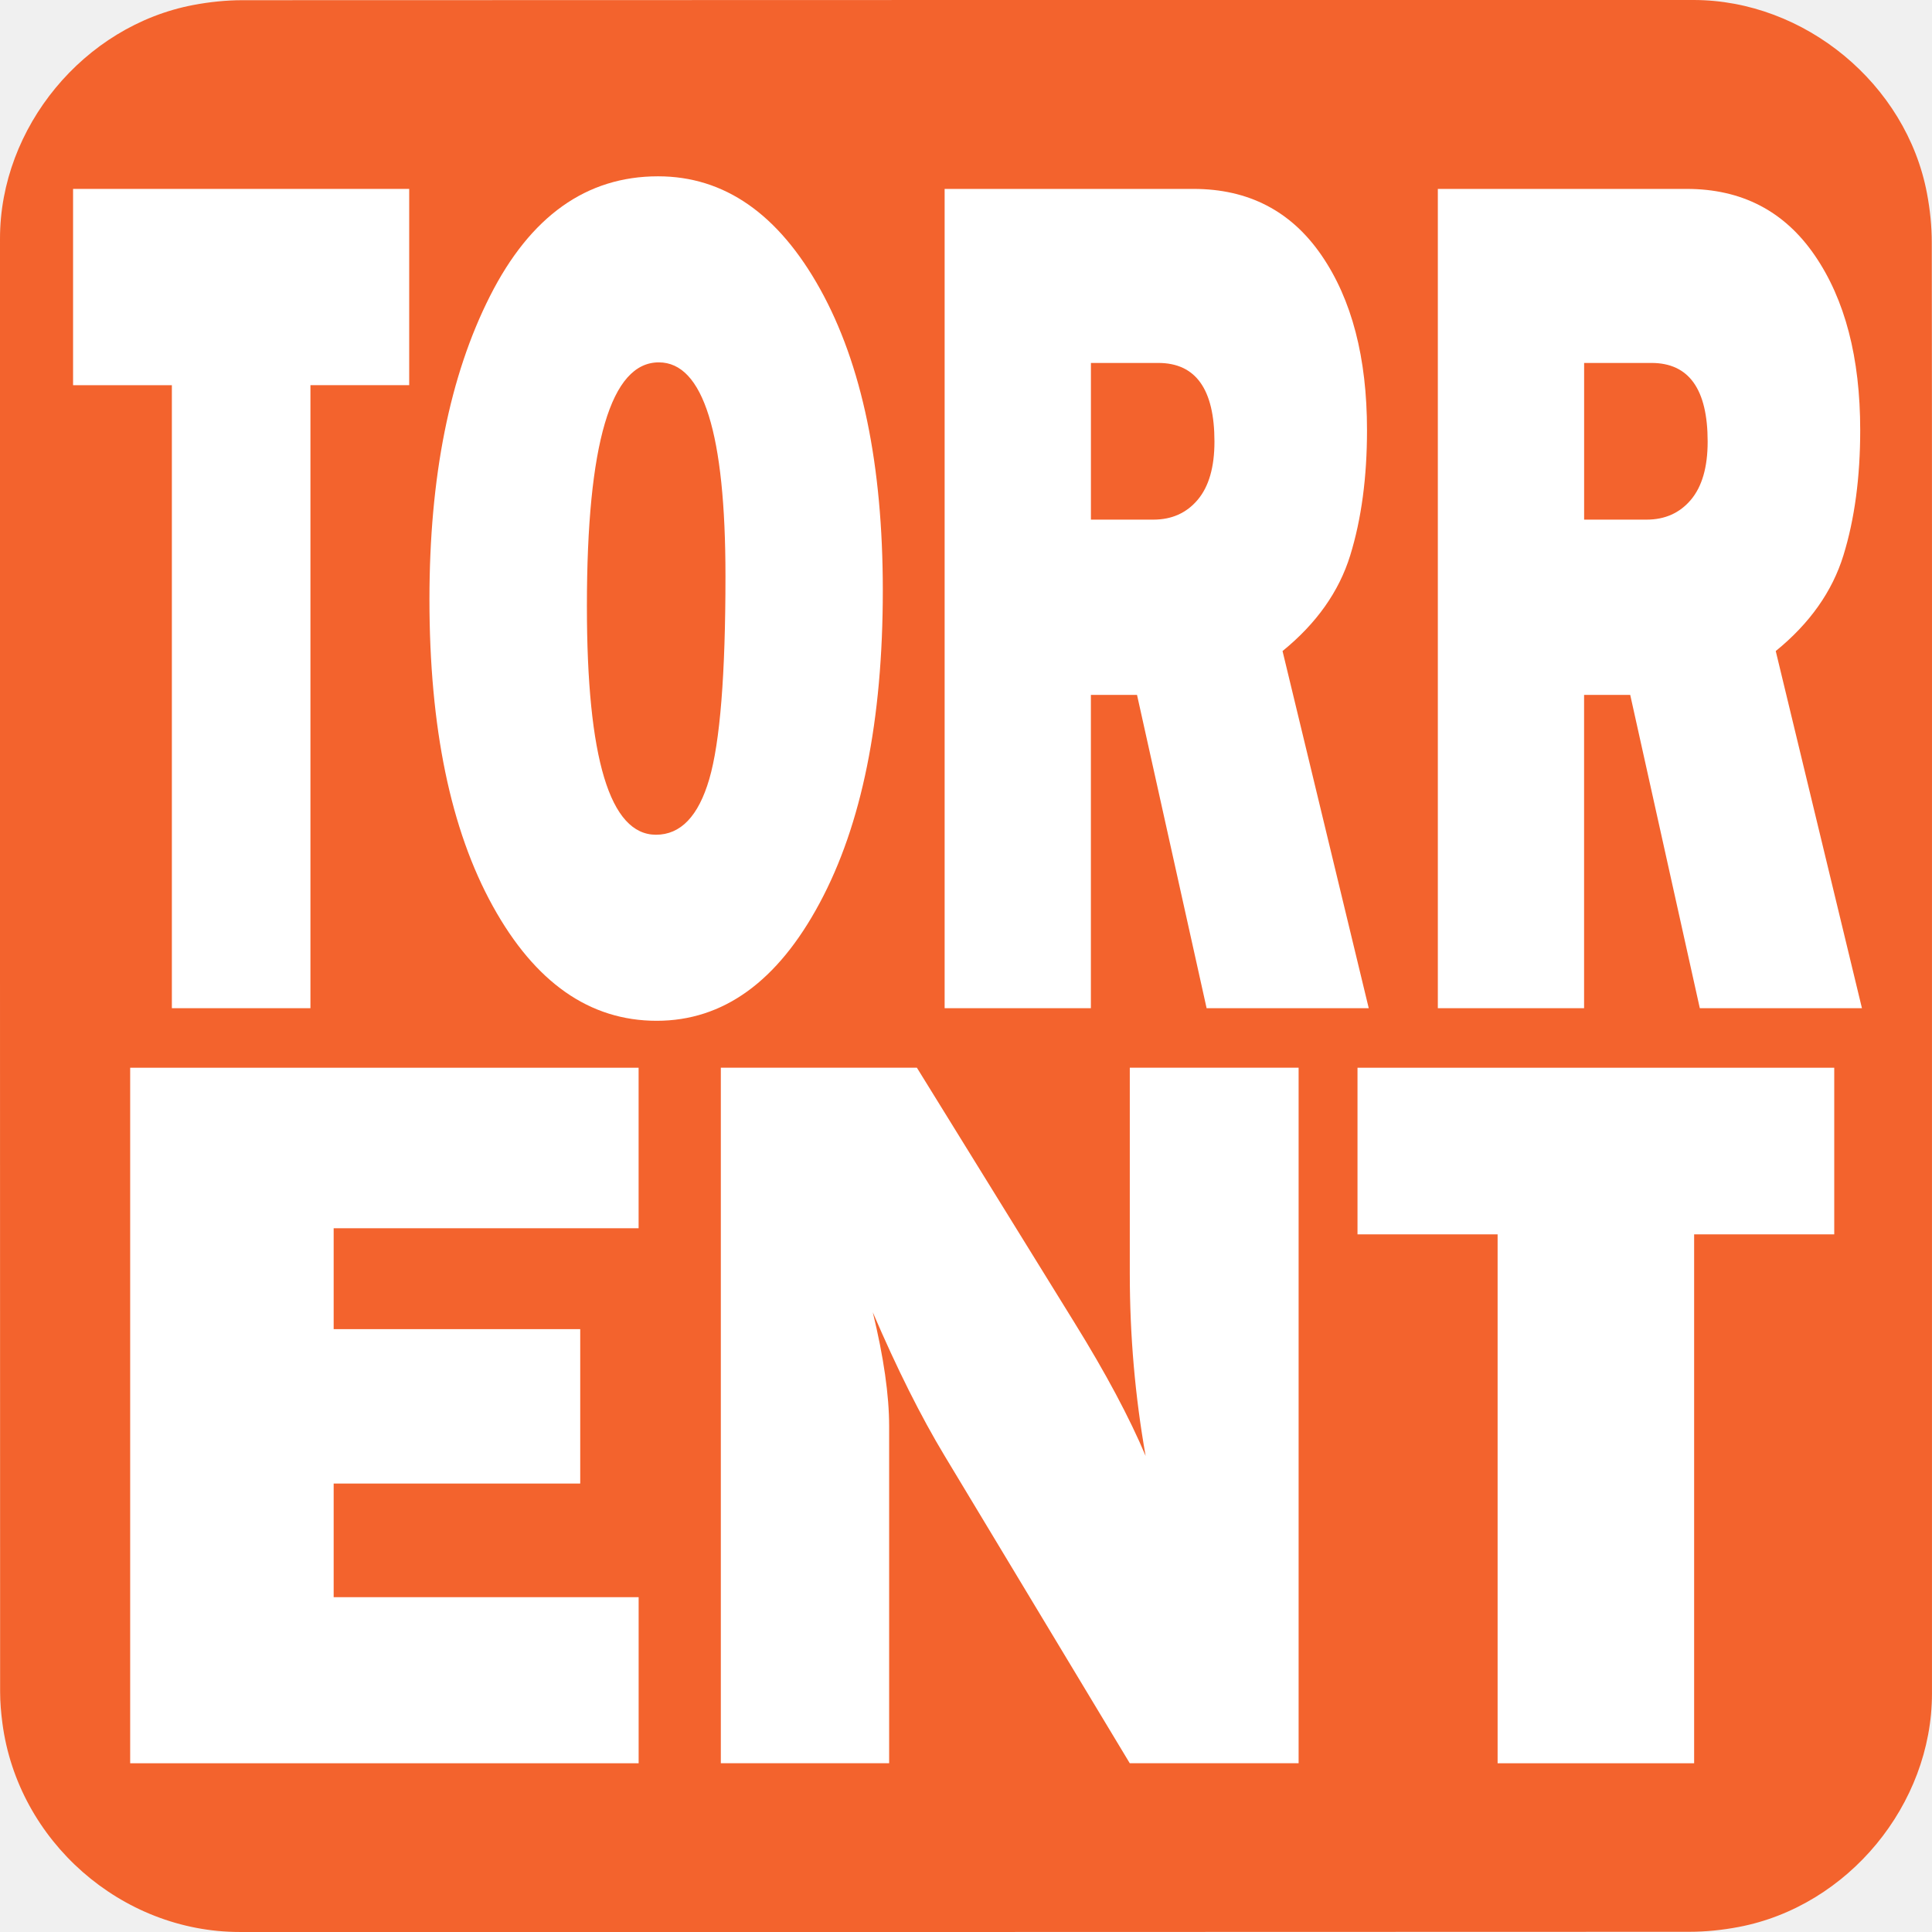
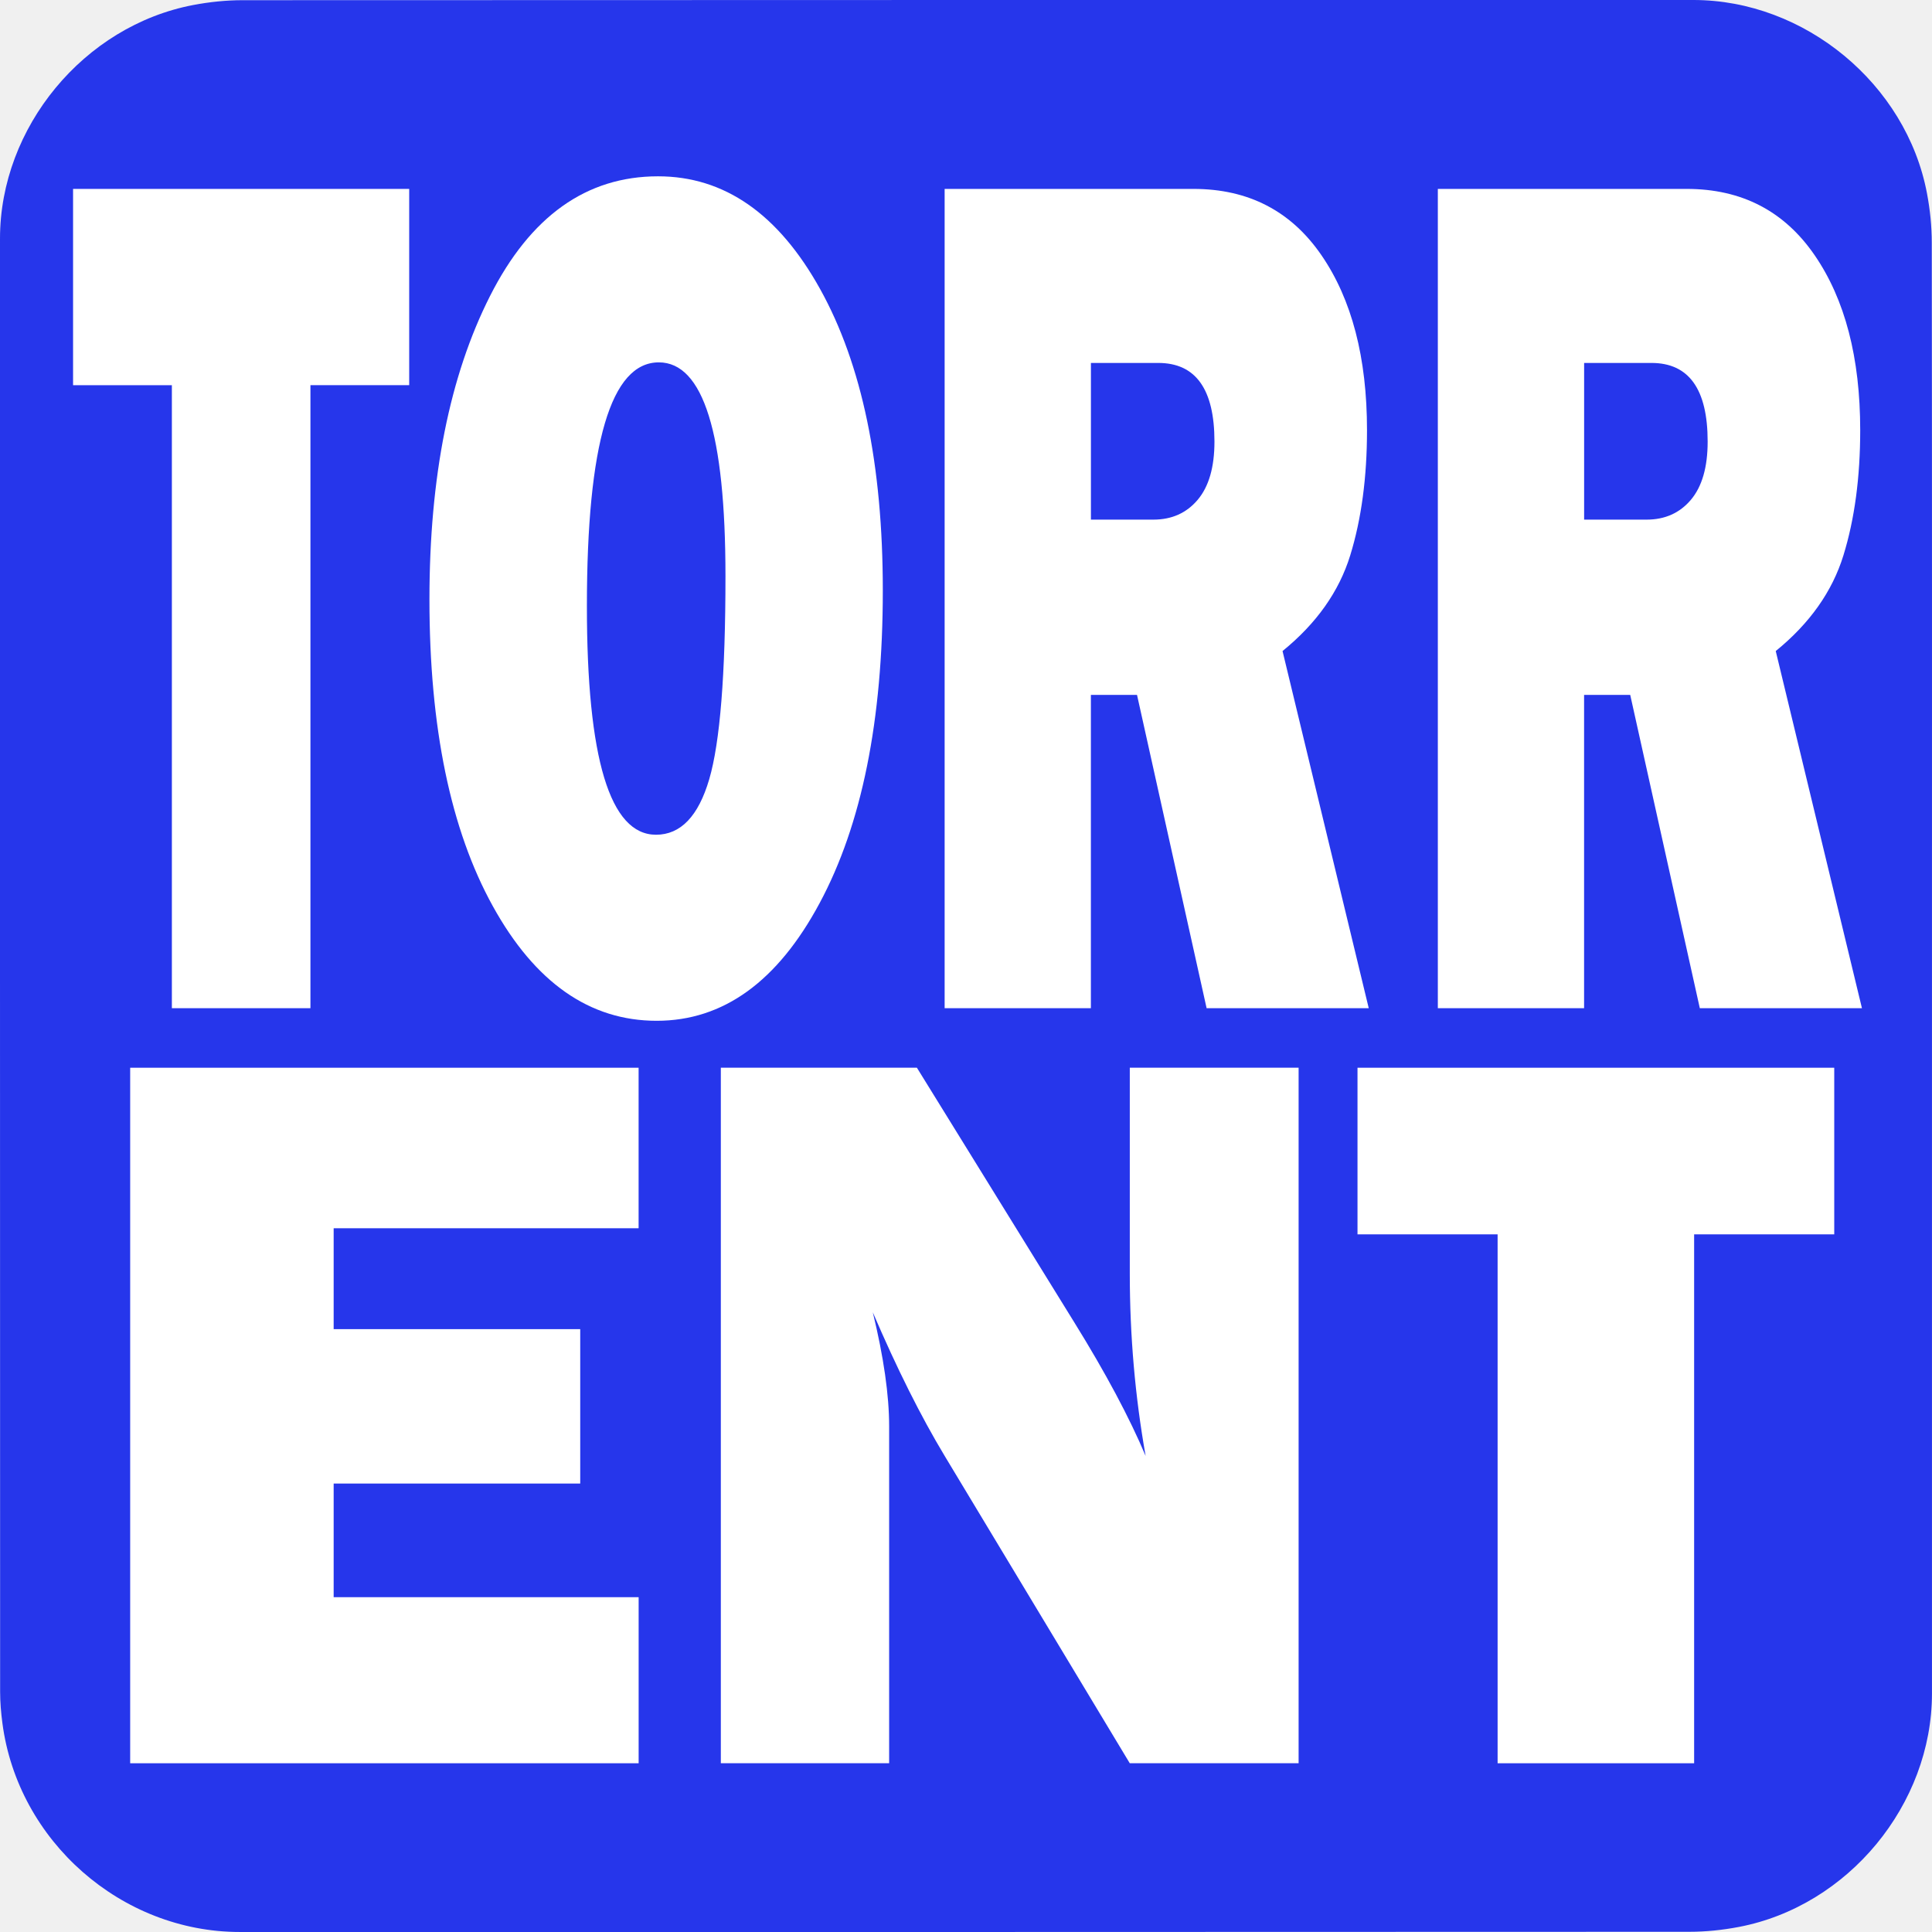
<svg xmlns="http://www.w3.org/2000/svg" id="torrent" viewBox="0 0 500 500" width="500" height="500" shape-rendering="geometricPrecision" text-rendering="geometricPrecision">
  <style>
    @keyframes chunk1_f_o{0%,41.538%,43.077%{fill-opacity:0;animation-timing-function:step-end}.769%,40.769%,42.308%{fill-opacity:1;animation-timing-function:step-end}to{fill-opacity:0}}@keyframes chunk2_f_o{0%,64.615%,66.154%{fill-opacity:0;animation-timing-function:step-end}1.538%,63.846%,65.385%{fill-opacity:1;animation-timing-function:step-end}to{fill-opacity:0}}@keyframes chunk3_f_o{0%,27.692%,29.231%{fill-opacity:0;animation-timing-function:step-end}2.308%,26.923%,28.462%{fill-opacity:1;animation-timing-function:step-end}to{fill-opacity:0}}@keyframes chunk4_f_o{0%,67.692%,69.231%{fill-opacity:0;animation-timing-function:step-end}3.077%,66.923%,68.462%{fill-opacity:1;animation-timing-function:step-end}to{fill-opacity:0}}@keyframes chunk5_f_o{0%,29.231%,30.769%{fill-opacity:0;animation-timing-function:step-end}28.462%,3.846%,30%{fill-opacity:1;animation-timing-function:step-end}to{fill-opacity:0}}@keyframes chunk6_f_o{0%,27.692%,29.231%{fill-opacity:0;animation-timing-function:step-end}26.923%,28.462%,4.615%{fill-opacity:1;animation-timing-function:step-end}to{fill-opacity:0}}@keyframes chunk7_f_o{0%,49.231%,50.769%{fill-opacity:0;animation-timing-function:step-end}48.462%,5.385%,50%{fill-opacity:1;animation-timing-function:step-end}to{fill-opacity:0}}@keyframes chunk8_f_o{0%,71.538%,73.077%{fill-opacity:0;animation-timing-function:step-end}6.154%,70.769%,72.308%{fill-opacity:1;animation-timing-function:step-end}to{fill-opacity:0}}@keyframes chunk9_f_o{0%,60.769%,62.308%{fill-opacity:0;animation-timing-function:step-end}6.923%,60%,61.538%{fill-opacity:1;animation-timing-function:step-end}to{fill-opacity:0}}@keyframes chunk10_f_o{0%,48.462%,50%{fill-opacity:0;animation-timing-function:step-end}47.692%,49.231%,7.692%{fill-opacity:1;animation-timing-function:step-end}to{fill-opacity:0}}@keyframes chunk11_f_o{0%,56.154%,57.692%{fill-opacity:0;animation-timing-function:step-end}55.385%,56.923%,8.462%{fill-opacity:1;animation-timing-function:step-end}to{fill-opacity:0}}@keyframes chunk12_f_o{0%,29.231%,30.769%{fill-opacity:0;animation-timing-function:step-end}28.462%,30%,9.231%{fill-opacity:1;animation-timing-function:step-end}to{fill-opacity:0}}@keyframes chunk13_f_o{0%,32.308%,33.846%{fill-opacity:0;animation-timing-function:step-end}10%,31.538%,33.077%{fill-opacity:1;animation-timing-function:step-end}to{fill-opacity:0}}@keyframes chunk14_f_o{0%,29.231%,30.769%{fill-opacity:0;animation-timing-function:step-end}10.769%,28.462%,30%{fill-opacity:1;animation-timing-function:step-end}to{fill-opacity:0}}@keyframes chunk15_f_o{0%,60%,61.538%{fill-opacity:0;animation-timing-function:step-end}11.538%,59.231%,60.769%{fill-opacity:1;animation-timing-function:step-end}to{fill-opacity:0}}@keyframes chunk16_f_o{0%,32.308%,33.846%{fill-opacity:0;animation-timing-function:step-end}12.308%,31.538%,33.077%{fill-opacity:1;animation-timing-function:step-end}to{fill-opacity:0}}@keyframes chunk17_f_o{0%,56.923%,58.462%{fill-opacity:0;animation-timing-function:step-end}13.077%,56.154%,57.692%{fill-opacity:1;animation-timing-function:step-end}to{fill-opacity:0}}@keyframes chunk18_f_o{0%,66.923%,68.462%{fill-opacity:0;animation-timing-function:step-end}13.846%,66.154%,67.692%{fill-opacity:1;animation-timing-function:step-end}to{fill-opacity:0}}@keyframes chunk19_f_o{0%,42.308%,43.846%{fill-opacity:0;animation-timing-function:step-end}14.615%,41.538%,43.077%{fill-opacity:1;animation-timing-function:step-end}to{fill-opacity:0}}@keyframes chunk20_f_o{0%,44.615%,46.154%{fill-opacity:0;animation-timing-function:step-end}15.385%,43.846%,45.385%{fill-opacity:1;animation-timing-function:step-end}to{fill-opacity:0}}@keyframes chunk21_f_o{0%,36.154%,37.692%{fill-opacity:0;animation-timing-function:step-end}16.154%,35.385%,36.923%{fill-opacity:1;animation-timing-function:step-end}to{fill-opacity:0}}@keyframes chunk22_f_o{0%,33.846%,35.385%{fill-opacity:0;animation-timing-function:step-end}16.923%,33.077%,34.615%{fill-opacity:1;animation-timing-function:step-end}to{fill-opacity:0}}@keyframes chunk23_f_o{0%,40.769%,42.308%{fill-opacity:0;animation-timing-function:step-end}17.692%,40%,41.538%{fill-opacity:1;animation-timing-function:step-end}to{fill-opacity:0}}@keyframes chunk24_f_o{0%,37.692%,39.231%{fill-opacity:0;animation-timing-function:step-end}18.462%,36.923%,38.462%{fill-opacity:1;animation-timing-function:step-end}to{fill-opacity:0}}@keyframes chunk25_f_o{0%,54.615%,56.154%{fill-opacity:0;animation-timing-function:step-end}19.231%,53.846%,55.385%{fill-opacity:1;animation-timing-function:step-end}to{fill-opacity:0}}@keyframes chunk26_f_o{0%,40.769%,42.308%{fill-opacity:0;animation-timing-function:step-end}20%,40%,41.538%{fill-opacity:1;animation-timing-function:step-end}to{fill-opacity:0}}@keyframes chunk27_f_o{0%,44.615%,46.154%{fill-opacity:0;animation-timing-function:step-end}20.769%,43.846%,45.385%{fill-opacity:1;animation-timing-function:step-end}to{fill-opacity:0}}@keyframes chunk28_f_o{0%,50.769%,52.308%{fill-opacity:0;animation-timing-function:step-end}21.538%,50%,51.538%{fill-opacity:1;animation-timing-function:step-end}to{fill-opacity:0}}@keyframes chunk29_f_o{0%,60%,61.538%{fill-opacity:0;animation-timing-function:step-end}22.308%,59.231%,60.769%{fill-opacity:1;animation-timing-function:step-end}to{fill-opacity:0}}@keyframes chunk30_f_o{0%,46.154%,47.692%{fill-opacity:0;animation-timing-function:step-end}23.077%,45.385%,46.923%{fill-opacity:1;animation-timing-function:step-end}to{fill-opacity:0}}#chunk1{animation:chunk1_f_o 13000ms linear infinite normal forwards}#chunk2{animation:chunk2_f_o 13000ms linear infinite normal forwards}#chunk3{animation:chunk3_f_o 13000ms linear infinite normal forwards}#chunk4{animation:chunk4_f_o 13000ms linear infinite normal forwards}#chunk5{animation:chunk5_f_o 13000ms linear infinite normal forwards}#chunk6{animation:chunk6_f_o 13000ms linear infinite normal forwards}#chunk7{animation:chunk7_f_o 13000ms linear infinite normal forwards}#chunk8{animation:chunk8_f_o 13000ms linear infinite normal forwards}#chunk9{animation:chunk9_f_o 13000ms linear infinite normal forwards}#chunk10{animation:chunk10_f_o 13000ms linear infinite normal forwards}#chunk11{animation:chunk11_f_o 13000ms linear infinite normal forwards}#chunk12{animation:chunk12_f_o 13000ms linear infinite normal forwards}#chunk13{animation:chunk13_f_o 13000ms linear infinite normal forwards}#chunk14{animation:chunk14_f_o 13000ms linear infinite normal forwards}#chunk15{animation:chunk15_f_o 13000ms linear infinite normal forwards}#chunk16{animation:chunk16_f_o 13000ms linear infinite normal forwards}#chunk17{animation:chunk17_f_o 13000ms linear infinite normal forwards}#chunk18{animation:chunk18_f_o 13000ms linear infinite normal forwards}#chunk19{animation:chunk19_f_o 13000ms linear infinite normal forwards}#chunk20{animation:chunk20_f_o 13000ms linear infinite normal forwards}#chunk21{animation:chunk21_f_o 13000ms linear infinite normal forwards}#chunk22{animation:chunk22_f_o 13000ms linear infinite normal forwards}#chunk23{animation:chunk23_f_o 13000ms linear infinite normal forwards}#chunk24{animation:chunk24_f_o 13000ms linear infinite normal forwards}#chunk25{animation:chunk25_f_o 13000ms linear infinite normal forwards}#chunk26{animation:chunk26_f_o 13000ms linear infinite normal forwards}#chunk27{animation:chunk27_f_o 13000ms linear infinite normal forwards}#chunk28{animation:chunk28_f_o 13000ms linear infinite normal forwards}#chunk29{animation:chunk29_f_o 13000ms linear infinite normal forwards}#chunk30{animation:chunk30_f_o 13000ms linear infinite normal forwards}
  </style>
  <g id="background" transform="translate(-3.699 .35)">
-     <path id="square" d="M503.693 249.704v188.212c0 28.757-21.69 55.047-50.014 60.432-4.187.795-8.515 1.248-12.773 1.248-125.051.07-250.102.05-375.153.05-30.65 0-57.413-23.512-61.429-54.02-.352-2.688-.594-5.425-.594-8.133C3.69 312.12 3.7 186.755 3.7 61.381 3.7 32.614 25.4 6.323 53.714.948 57.902.153 62.23-.3 66.487-.3 191.65-.36 316.801-.35 441.963-.35c28.756 0 55.087 21.721 60.432 50.015.795 4.187 1.248 8.515 1.248 12.773.08 62.425.05 124.84.05 187.266z" fill="#F3632D" stroke="none" stroke-width="1" />
+     <path id="square" d="M503.693 249.704v188.212c0 28.757-21.69 55.047-50.014 60.432-4.187.795-8.515 1.248-12.773 1.248-125.051.07-250.102.05-375.153.05-30.65 0-57.413-23.512-61.429-54.02-.352-2.688-.594-5.425-.594-8.133C3.69 312.12 3.7 186.755 3.7 61.381 3.7 32.614 25.4 6.323 53.714.948 57.902.153 62.23-.3 66.487-.3 191.65-.36 316.801-.35 441.963-.35c28.756 0 55.087 21.721 60.432 50.015.795 4.187 1.248 8.515 1.248 12.773.08 62.425.05 124.84.05 187.266z" fill="#2636eb" stroke="none" stroke-width="1" />
  </g>
  <g id="letter_animation">
    <g id="letters" fill="#FFF" stroke="none" stroke-width="1">
      <path id="letter1" d="M80.34 99.69v161.23H44.48V99.69H18.91v-50.8h86.99v50.79H80.34z" />
      <path id="letter2" d="M169.95 264.18c-17.34 0-31.48-9.89-42.41-29.67-10.93-19.78-16.4-46.23-16.4-79.37 0-31.69 5.22-57.86 15.67-78.52 10.45-20.66 24.95-30.99 43.49-30.99 17.16 0 31.15 9.73 41.96 29.2 10.81 19.47 16.21 45.46 16.21 77.97 0 33.65-5.45 60.63-16.35 80.92-10.89 20.31-24.95 30.46-42.17 30.46zm-.18-48.15c6.38 0 10.97-4.79 13.78-14.37 2.8-9.58 4.2-27.1 4.2-52.58 0-36.86-5.75-55.3-17.25-55.3-12.41 0-18.61 21.02-18.61 63.06-.01 39.46 5.96 59.19 17.88 59.19z" />
      <path id="letter3" d="M354.23 260.92h-41.96l-18.01-81.08h-11.94v81.08h-37.85V48.89h64.41c14.21 0 25.25 5.72 33.11 17.16 7.86 11.44 11.79 26.54 11.79 45.28 0 12.22-1.45 23.02-4.34 32.39-2.89 9.37-8.73 17.63-17.52 24.77l22.31 92.43zm-71.91-126.44h16.17c4.76 0 8.58-1.71 11.47-5.13 2.89-3.42 4.34-8.44 4.34-15.07 0-13.56-4.85-20.35-14.54-20.35h-17.43v40.55z" />
      <path id="letter4" d="M481.87 260.92h-41.96l-18.01-81.08h-11.94v81.08h-37.85V48.89h64.41c14.21 0 25.25 5.72 33.11 17.16 7.86 11.44 11.79 26.54 11.79 45.28 0 12.22-1.45 23.02-4.34 32.39-2.89 9.37-8.73 17.63-17.52 24.77l22.31 92.43zm-71.91-126.44h16.17c4.76 0 8.58-1.71 11.47-5.13 2.89-3.42 4.34-8.44 4.34-15.07 0-13.56-4.85-20.35-14.54-20.35h-17.43v40.55z" />
      <path id="letter5" d="M165.28 413.34v42.99H33.69v-180h131.58v41.54H86.35v26.11h63.81v39.96H86.35v29.41h78.93z" />
      <path id="letter6" d="M336.07 456.32h-43.69l-47.9-79.53c-6.15-10.2-12.35-22.59-18.6-37.17 2.82 11.6 4.23 21.45 4.23 29.54v87.16h-43.56v-180h50.74l40.75 65.93c8.12 13.1 14.26 24.62 18.45 34.55-2.73-15.38-4.1-31.12-4.1-47.21v-53.27h43.69v180z" />
      <path id="letter7" d="M438.44 319.45v136.88h-50.86V319.45h-36.26v-43.12H474.7v43.12h-36.26z" />
    </g>
  </g>
  <g id="chunk_group" fill="#F3632D" fill-opacity="0" stroke="none" stroke-width="0" stroke-miterlimit="0">
    <rect id="chunk1" width="97" height="71" rx="0" ry="0" transform="translate(10.69 43.82)" />
    <rect id="chunk2" width="97" height="71" rx="0" ry="0" transform="translate(106.39 43.82)" />
    <rect id="chunk3" width="97" height="71" rx="0" ry="0" transform="translate(202.09 43.82)" />
    <rect id="chunk4" width="97" height="71" rx="0" ry="0" transform="translate(297.79 43.82)" />
    <rect id="chunk5" width="97" height="71" rx="0" ry="0" transform="translate(393.49 43.82)" />
    <rect id="chunk6" width="97" height="71" rx="0" ry="0" transform="translate(10.69 113.57)" />
    <rect id="chunk7" width="97" height="71" rx="0" ry="0" transform="translate(106.39 113.57)" />
    <rect id="chunk8" width="97" height="71" rx="0" ry="0" transform="translate(202.09 113.57)" />
    <rect id="chunk9" width="97" height="71" rx="0" ry="0" transform="translate(297.79 113.57)" />
    <rect id="chunk10" width="97" height="71" rx="0" ry="0" transform="translate(393.49 113.57)" />
    <rect id="chunk11" width="97" height="71" rx="0" ry="0" transform="translate(10.69 183.32)" />
    <rect id="chunk12" width="97" height="71" rx="0" ry="0" transform="translate(106.39 183.32)" />
    <rect id="chunk13" width="97" height="71" rx="0" ry="0" transform="translate(202.09 183.32)" />
    <rect id="chunk14" width="97" height="71" rx="0" ry="0" transform="translate(297.79 183.32)" />
    <rect id="chunk15" width="97" height="71" rx="0" ry="0" transform="translate(393.49 183.32)" />
    <rect id="chunk16" width="97" height="71" rx="0" ry="0" transform="translate(10.69 253.07)" />
    <rect id="chunk17" width="97" height="71" rx="0" ry="0" transform="translate(106.39 253.07)" />
    <rect id="chunk18" width="97" height="71" rx="0" ry="0" transform="translate(202.09 253.07)" />
    <rect id="chunk19" width="97" height="71" rx="0" ry="0" transform="translate(297.79 253.07)" />
    <rect id="chunk20" width="97" height="71" rx="0" ry="0" transform="translate(393.49 253.07)" />
    <rect id="chunk21" width="97" height="71" rx="0" ry="0" transform="translate(10.69 322.82)" />
    <rect id="chunk22" width="97" height="71" rx="0" ry="0" transform="translate(106.39 322.82)" />
    <rect id="chunk23" width="97" height="71" rx="0" ry="0" transform="translate(202.09 322.82)" />
    <rect id="chunk24" width="97" height="71" rx="0" ry="0" transform="translate(297.79 322.82)" />
    <rect id="chunk25" width="97" height="71" rx="0" ry="0" transform="translate(393.49 322.82)" />
    <rect id="chunk26" width="97" height="71" rx="0" ry="0" transform="translate(10.69 392.57)" />
    <rect id="chunk27" width="97" height="71" rx="0" ry="0" transform="translate(106.39 392.57)" />
    <rect id="chunk28" width="97" height="71" rx="0" ry="0" transform="translate(202.09 392.57)" />
    <rect id="chunk29" width="97" height="71" rx="0" ry="0" transform="translate(297.79 392.57)" />
    <rect id="chunk30" width="97" height="71" rx="0" ry="0" transform="translate(393.49 392.57)" />
  </g>
</svg>
